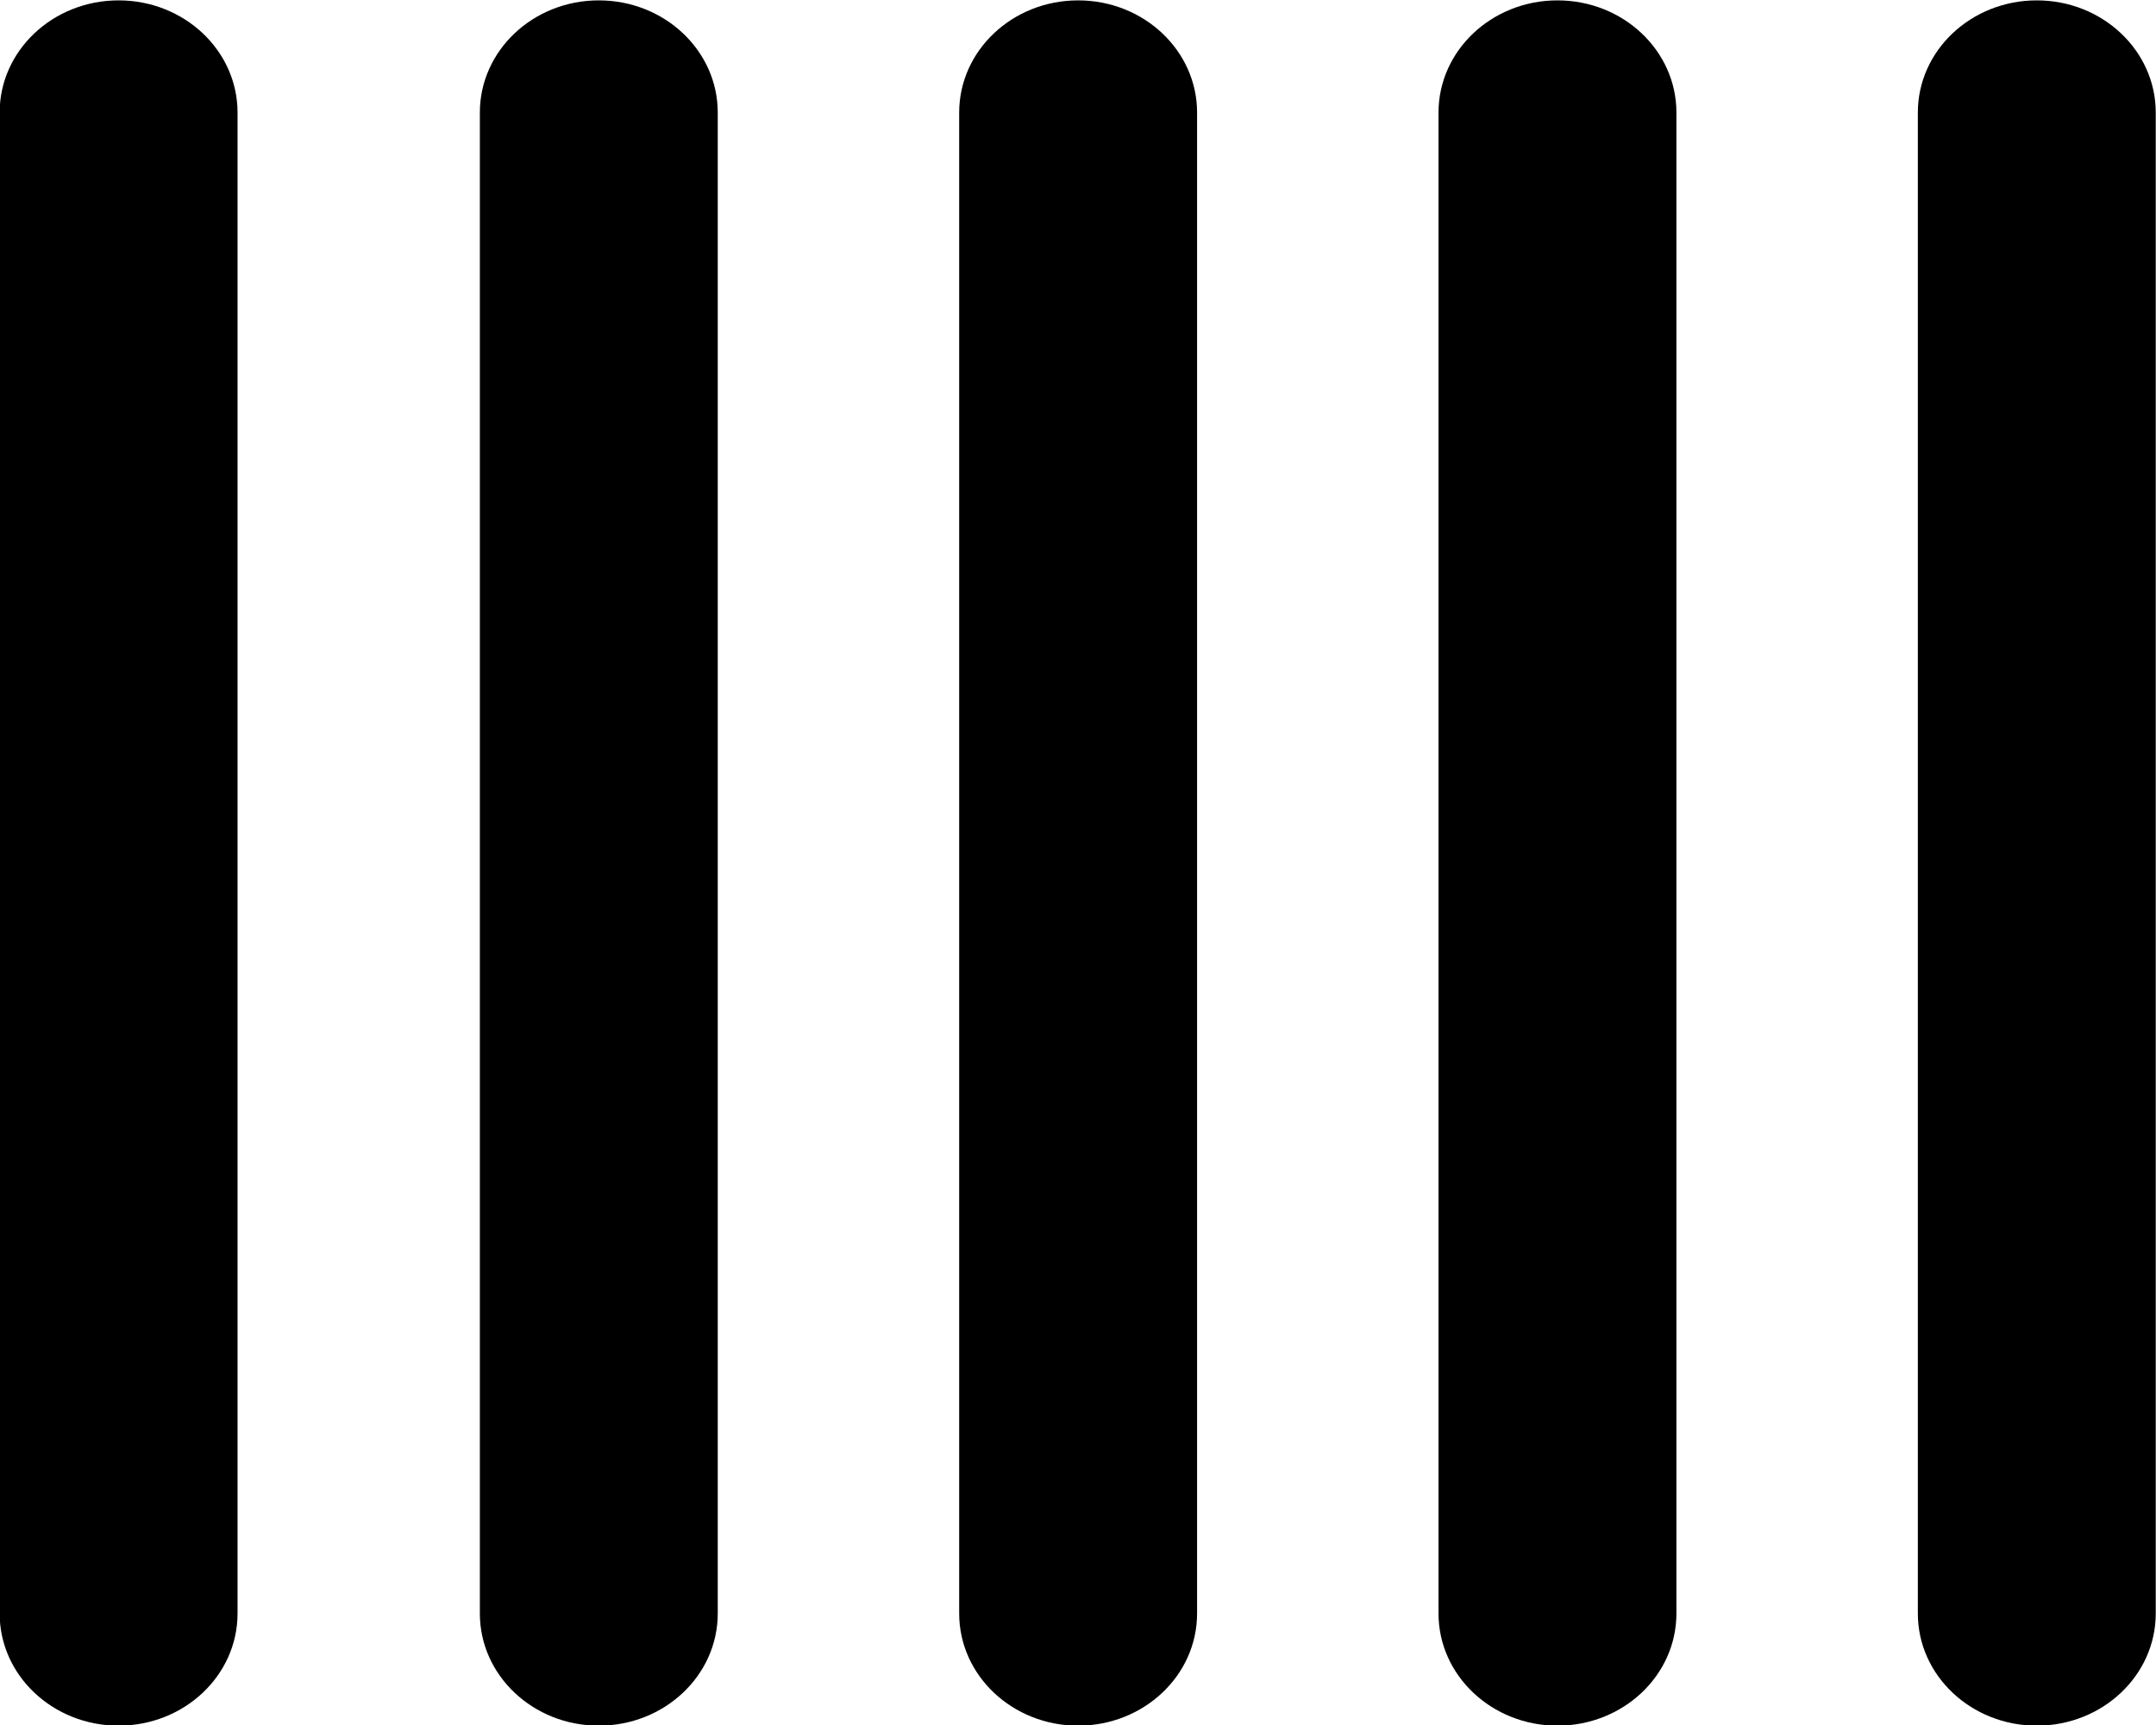
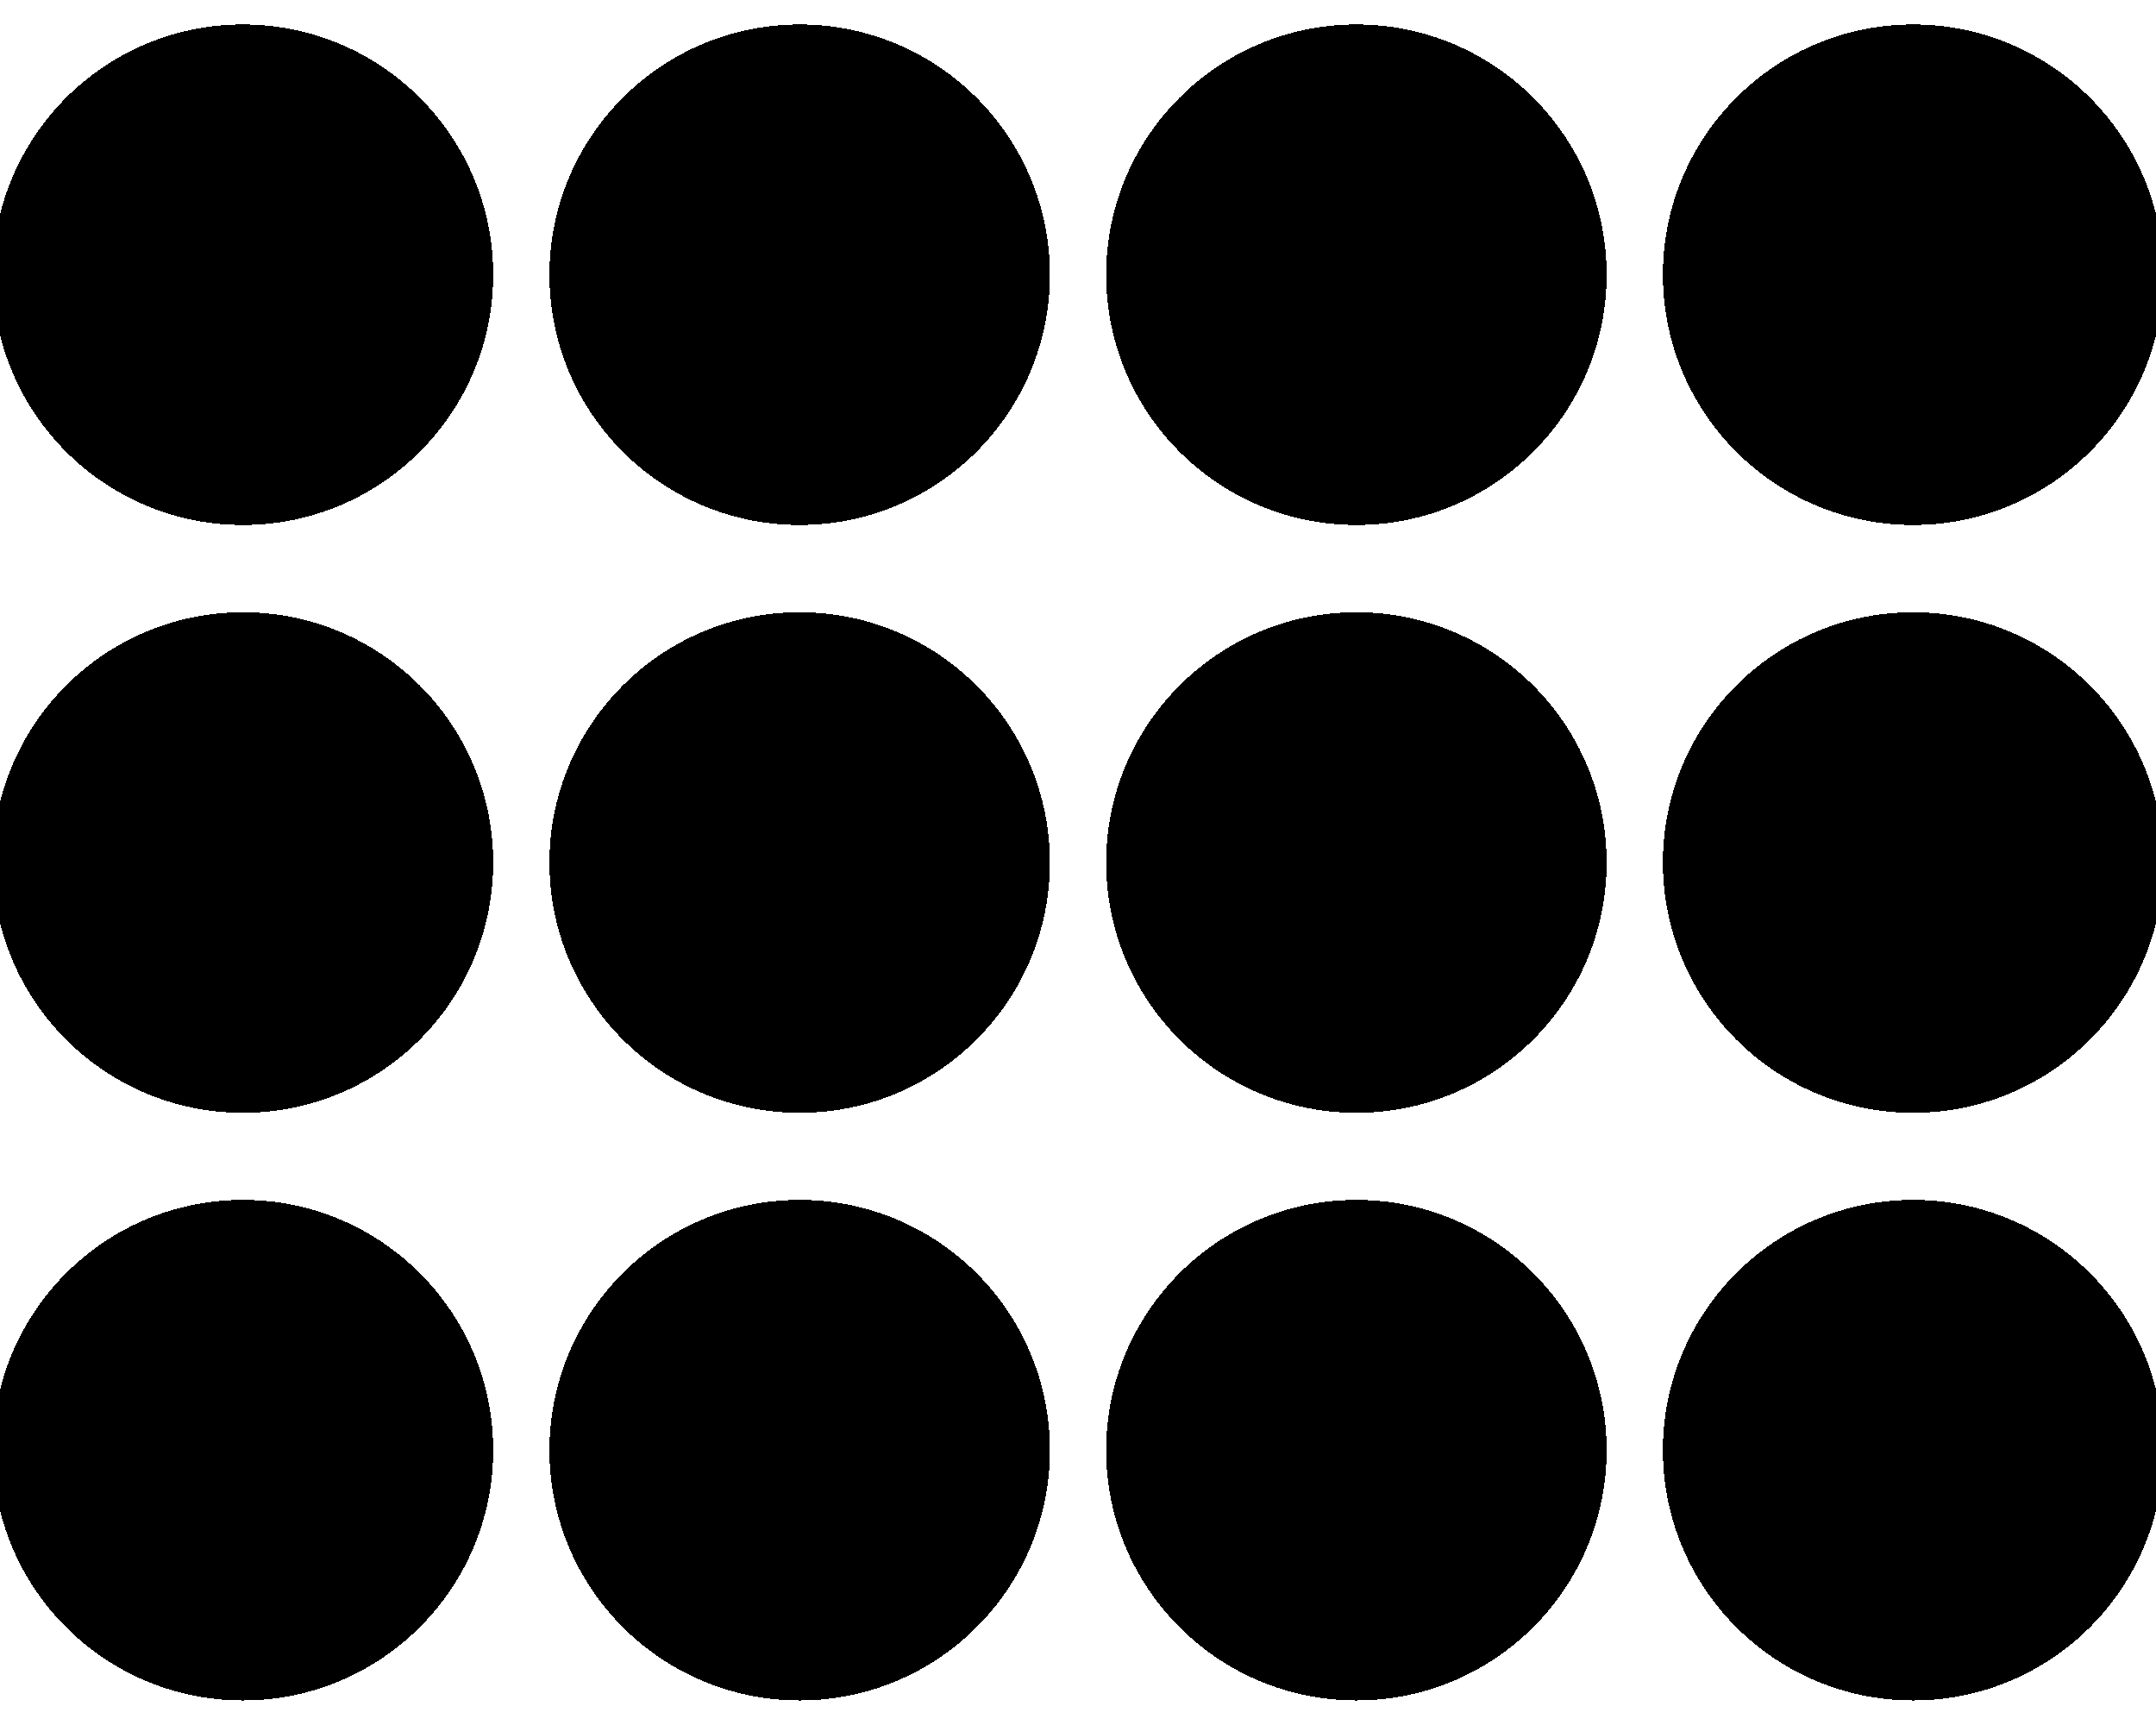
<svg xmlns="http://www.w3.org/2000/svg" width="10" height="8" viewBox="0 0 10 8" version="1.1" id="svg8">
  <defs id="defs2" />
  <g id="layer1" transform="translate(-99.99801,-140.2797)">
-     <g id="g3791" transform="matrix(4.086817,0,0,3.854191,-307.071,-401.0821)">
-       <rect transform="rotate(90)" ry="0.135" y="-100.964" x="140.461" height="0.27" width="2.076" id="rect1368" style="opacity:1;fill:_GRIP_;fill:_GRIP_;fill:_GRIP_;fill-opacity:1;stroke:_GRIP_;stroke-width:0;stroke-miterlimit:4;stroke-dasharray:none;stroke-opacity:1" />
-       <rect transform="rotate(90)" ry="0.135" y="-99.875" x="140.461" height="0.27" width="2.076" id="rect1368-3" style="opacity:1;fill:_GRIP_;fill:_GRIP_;fill-opacity:1;stroke:_GRIP_;stroke-width:0;stroke-miterlimit:4;stroke-dasharray:none;stroke-opacity:1" />
-       <rect transform="rotate(90)" ry="0.135" y="-101.508" x="140.461" height="0.27" width="2.076" id="rect1368-6" style="opacity:1;fill:_GRIP_;fill:_GRIP_;fill-opacity:1;stroke:_GRIP_;stroke-width:0;stroke-miterlimit:4;stroke-dasharray:none;stroke-opacity:1" />
-       <rect transform="rotate(90)" ry="0.135" y="-102.052" x="140.461" height="0.27" width="2.076" id="rect1368-7" style="opacity:1;fill:_GRIP_;fill:_GRIP_;fill-opacity:1;stroke:_GRIP_;stroke-width:0;stroke-miterlimit:4;stroke-dasharray:none;stroke-opacity:1" />
-       <rect transform="rotate(90)" ry="0.135" y="-100.42" x="140.461" height="0.27" width="2.076" id="rect1368-5" style="opacity:1;fill:_GRIP_;fill:_GRIP_;fill-opacity:1;stroke:_GRIP_;stroke-width:0;stroke-miterlimit:4;stroke-dasharray:none;stroke-opacity:1" />
+     <g transform="matrix(-0.787416,0,0,-0.787416,193.4431,259.5733)" style="shape-rendering:crispEdges" id="g991">
+       <g transform="translate(-1.63968,4.5019531e-6)" id="g925">
+         <circle style="opacity:1;fill:_GRIP_;fill-opacity:1;stroke:_GRIP_;stroke-width:0;stroke-linecap:square;stroke-linejoin:miter;stroke-miterlimit:4;stroke-dasharray:none;stroke-opacity:0;paint-order:normal;shape-rendering:crispEdges" id="path827-3-5-5-7-1" cx="149.882" cy="-112.323" r="1.474" transform="rotate(90)" />
+         <circle style="opacity:1;fill:_GRIP_;fill-opacity:1;stroke:_GRIP_;stroke-width:0;stroke-linecap:square;stroke-linejoin:miter;stroke-miterlimit:4;stroke-dasharray:none;stroke-opacity:0;paint-order:normal;shape-rendering:crispEdges" id="path827-3-5-5-7-27" cx="146.42" cy="-112.323" r="1.474" transform="rotate(90)" />
+         <circle style="opacity:1;fill:_GRIP_;fill-opacity:1;stroke:_GRIP_;stroke-width:0;stroke-linecap:square;stroke-linejoin:miter;stroke-miterlimit:4;stroke-dasharray:none;stroke-opacity:0;paint-order:normal;shape-rendering:crispEdges" id="path827-3-5-5-7-0" cx="142.959" cy="-112.323" r="1.474" transform="rotate(90)" />
+       </g>
+       <g id="g925-9" style="shape-rendering:crispEdges" transform="translate(4.919025,4.5019531e-6)">
+         <circle style="opacity:1;fill:_GRIP_;fill-opacity:1;stroke:_GRIP_;stroke-width:0;stroke-linecap:square;stroke-linejoin:miter;stroke-miterlimit:4;stroke-dasharray:none;stroke-opacity:0;paint-order:normal;shape-rendering:crispEdges" id="path827-3-5-5-7-1-3" cx="149.882" cy="-112.323" r="1.474" transform="rotate(90)" />
+         <circle style="opacity:1;fill:_GRIP_;fill-opacity:1;stroke:_GRIP_;stroke-width:0;stroke-linecap:square;stroke-linejoin:miter;stroke-miterlimit:4;stroke-dasharray:none;stroke-opacity:0;paint-order:normal;shape-rendering:crispEdges" id="path827-3-5-5-7-27-6" cx="146.42" cy="-112.323" r="1.474" transform="rotate(90)" />
+         <circle style="opacity:1;fill:_GRIP_;fill-opacity:1;stroke:_GRIP_;stroke-width:0;stroke-linecap:square;stroke-linejoin:miter;stroke-miterlimit:4;stroke-dasharray:none;stroke-opacity:0;paint-order:normal;shape-rendering:crispEdges" id="path827-3-5-5-7-0-0" cx="142.959" cy="-112.323" r="1.474" transform="rotate(90)" />
+       </g>
+       <g id="g925-6" style="shape-rendering:crispEdges" transform="translate(-4.919032,4.5019531e-6)">
+         <circle style="opacity:1;fill:_GRIP_;fill-opacity:1;stroke:_GRIP_;stroke-width:0;stroke-linecap:square;stroke-linejoin:miter;stroke-miterlimit:4;stroke-dasharray:none;stroke-opacity:0;paint-order:normal;shape-rendering:crispEdges" id="path827-3-5-5-7-1-2" cx="149.882" cy="-112.323" r="1.474" transform="rotate(90)" />
+         <circle style="opacity:1;fill:_GRIP_;fill-opacity:1;stroke:_GRIP_;stroke-width:0;stroke-linecap:square;stroke-linejoin:miter;stroke-miterlimit:4;stroke-dasharray:none;stroke-opacity:0;paint-order:normal;shape-rendering:crispEdges" id="path827-3-5-5-7-27-61" cx="146.42" cy="-112.323" r="1.474" transform="rotate(90)" />
+         <circle style="opacity:1;fill:_GRIP_;fill-opacity:1;stroke:_GRIP_;stroke-width:0;stroke-linecap:square;stroke-linejoin:miter;stroke-miterlimit:4;stroke-dasharray:none;stroke-opacity:0;paint-order:normal;shape-rendering:crispEdges" id="path827-3-5-5-7-0-8" cx="142.959" cy="-112.323" r="1.474" transform="rotate(90)" />
+       </g>
+       <g id="g925-7" style="shape-rendering:crispEdges" transform="translate(1.639672,4.5019531e-6)">
+         <circle style="opacity:1;fill:_GRIP_;fill-opacity:1;stroke:_GRIP_;stroke-width:0;stroke-linecap:square;stroke-linejoin:miter;stroke-miterlimit:4;stroke-dasharray:none;stroke-opacity:0;paint-order:normal;shape-rendering:crispEdges" id="path827-3-5-5-7-1-9" cx="149.882" cy="-112.323" r="1.474" transform="rotate(90)" />
+         <circle style="opacity:1;fill:_GRIP_;fill-opacity:1;stroke:_GRIP_;stroke-width:0;stroke-linecap:square;stroke-linejoin:miter;stroke-miterlimit:4;stroke-dasharray:none;stroke-opacity:0;paint-order:normal;shape-rendering:crispEdges" id="path827-3-5-5-7-27-2" cx="146.42" cy="-112.323" r="1.474" transform="rotate(90)" />
+         <circle style="opacity:1;fill:_GRIP_;fill-opacity:1;stroke:_GRIP_;stroke-width:0;stroke-linecap:square;stroke-linejoin:miter;stroke-miterlimit:4;stroke-dasharray:none;stroke-opacity:0;paint-order:normal;shape-rendering:crispEdges" id="path827-3-5-5-7-0-02" cx="142.959" cy="-112.323" r="1.474" transform="rotate(90)" />
+       </g>
    </g>
  </g>
</svg>
